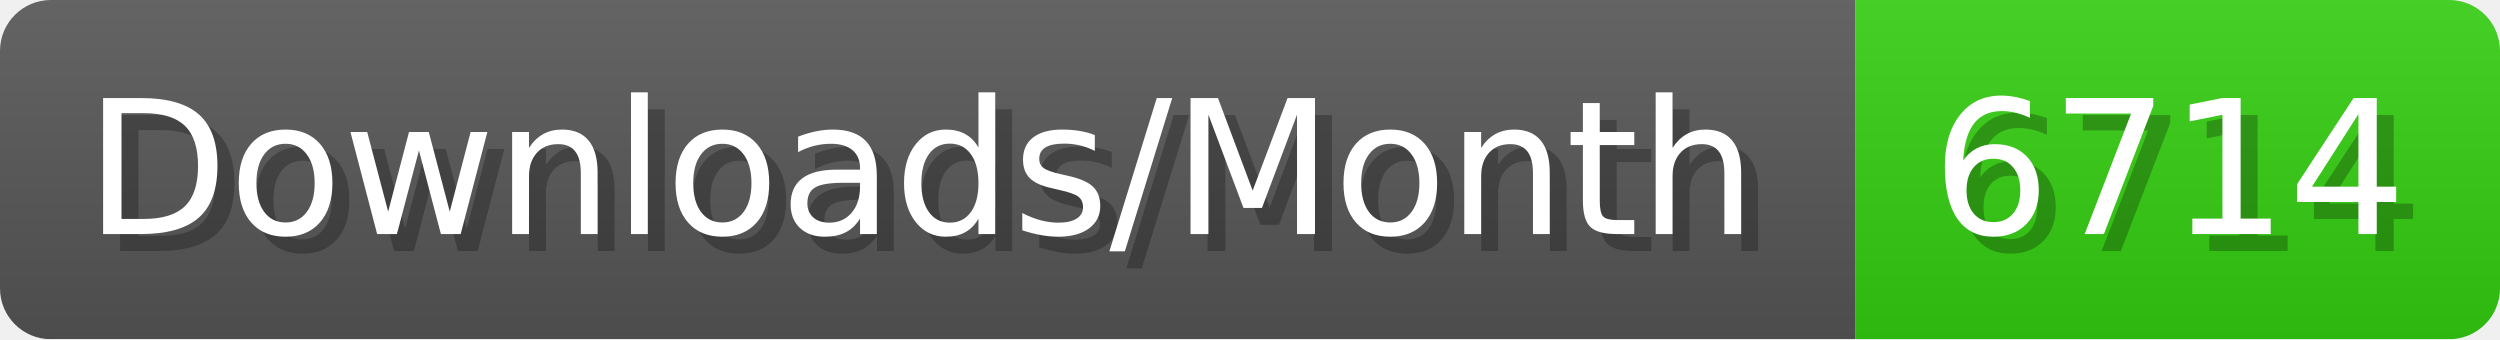
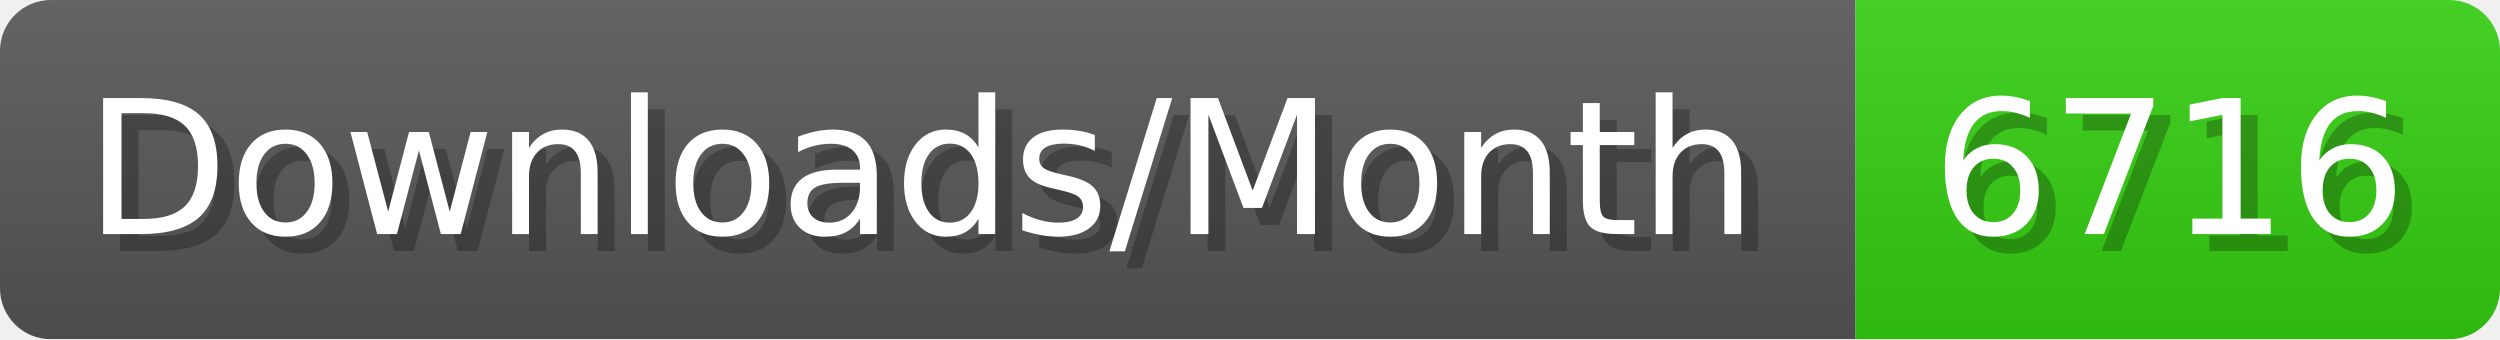
- <svg xmlns="http://www.w3.org/2000/svg" width="147.4" height="20" viewBox="0 0 1474 200" role="img" aria-label="Downloads/Month: 6714">
+ <svg xmlns="http://www.w3.org/2000/svg" width="147.4" height="20" viewBox="0 0 1474 200" role="img" aria-label="Downloads/Month: 6716">
  <linearGradient id="YlXUI" x2="0" y2="100%">
    <stop offset="0" stop-opacity=".1" stop-color="#EEE" />
    <stop offset="1" stop-opacity=".1" />
  </linearGradient>
  <mask id="JHhop">
    <rect width="1474" height="200" rx="30" fill="#FFF" />
  </mask>
  <g mask="url(#JHhop)">
    <rect width="1094" height="200" fill="#555" />
    <rect width="380" height="200" fill="#3C1" x="1094" />
    <rect width="1474" height="200" fill="url(#YlXUI)" />
  </g>
  <g aria-hidden="true" fill="#fff" text-anchor="start" font-family="Verdana,DejaVu Sans,sans-serif" font-size="110">
    <text x="60" y="148" textLength="994" fill="#000" opacity="0.25">Downloads/Month</text>
    <text x="50" y="138" textLength="994">Downloads/Month</text>
-     <text x="1149" y="148" textLength="280" fill="#000" opacity="0.25">6714</text>
-     <text x="1139" y="138" textLength="280">6714</text>
+     <text x="1149" y="148" textLength="280" fill="#000" opacity="0.25">6716</text>
+     <text x="1139" y="138" textLength="280">6716</text>
  </g>
</svg>
